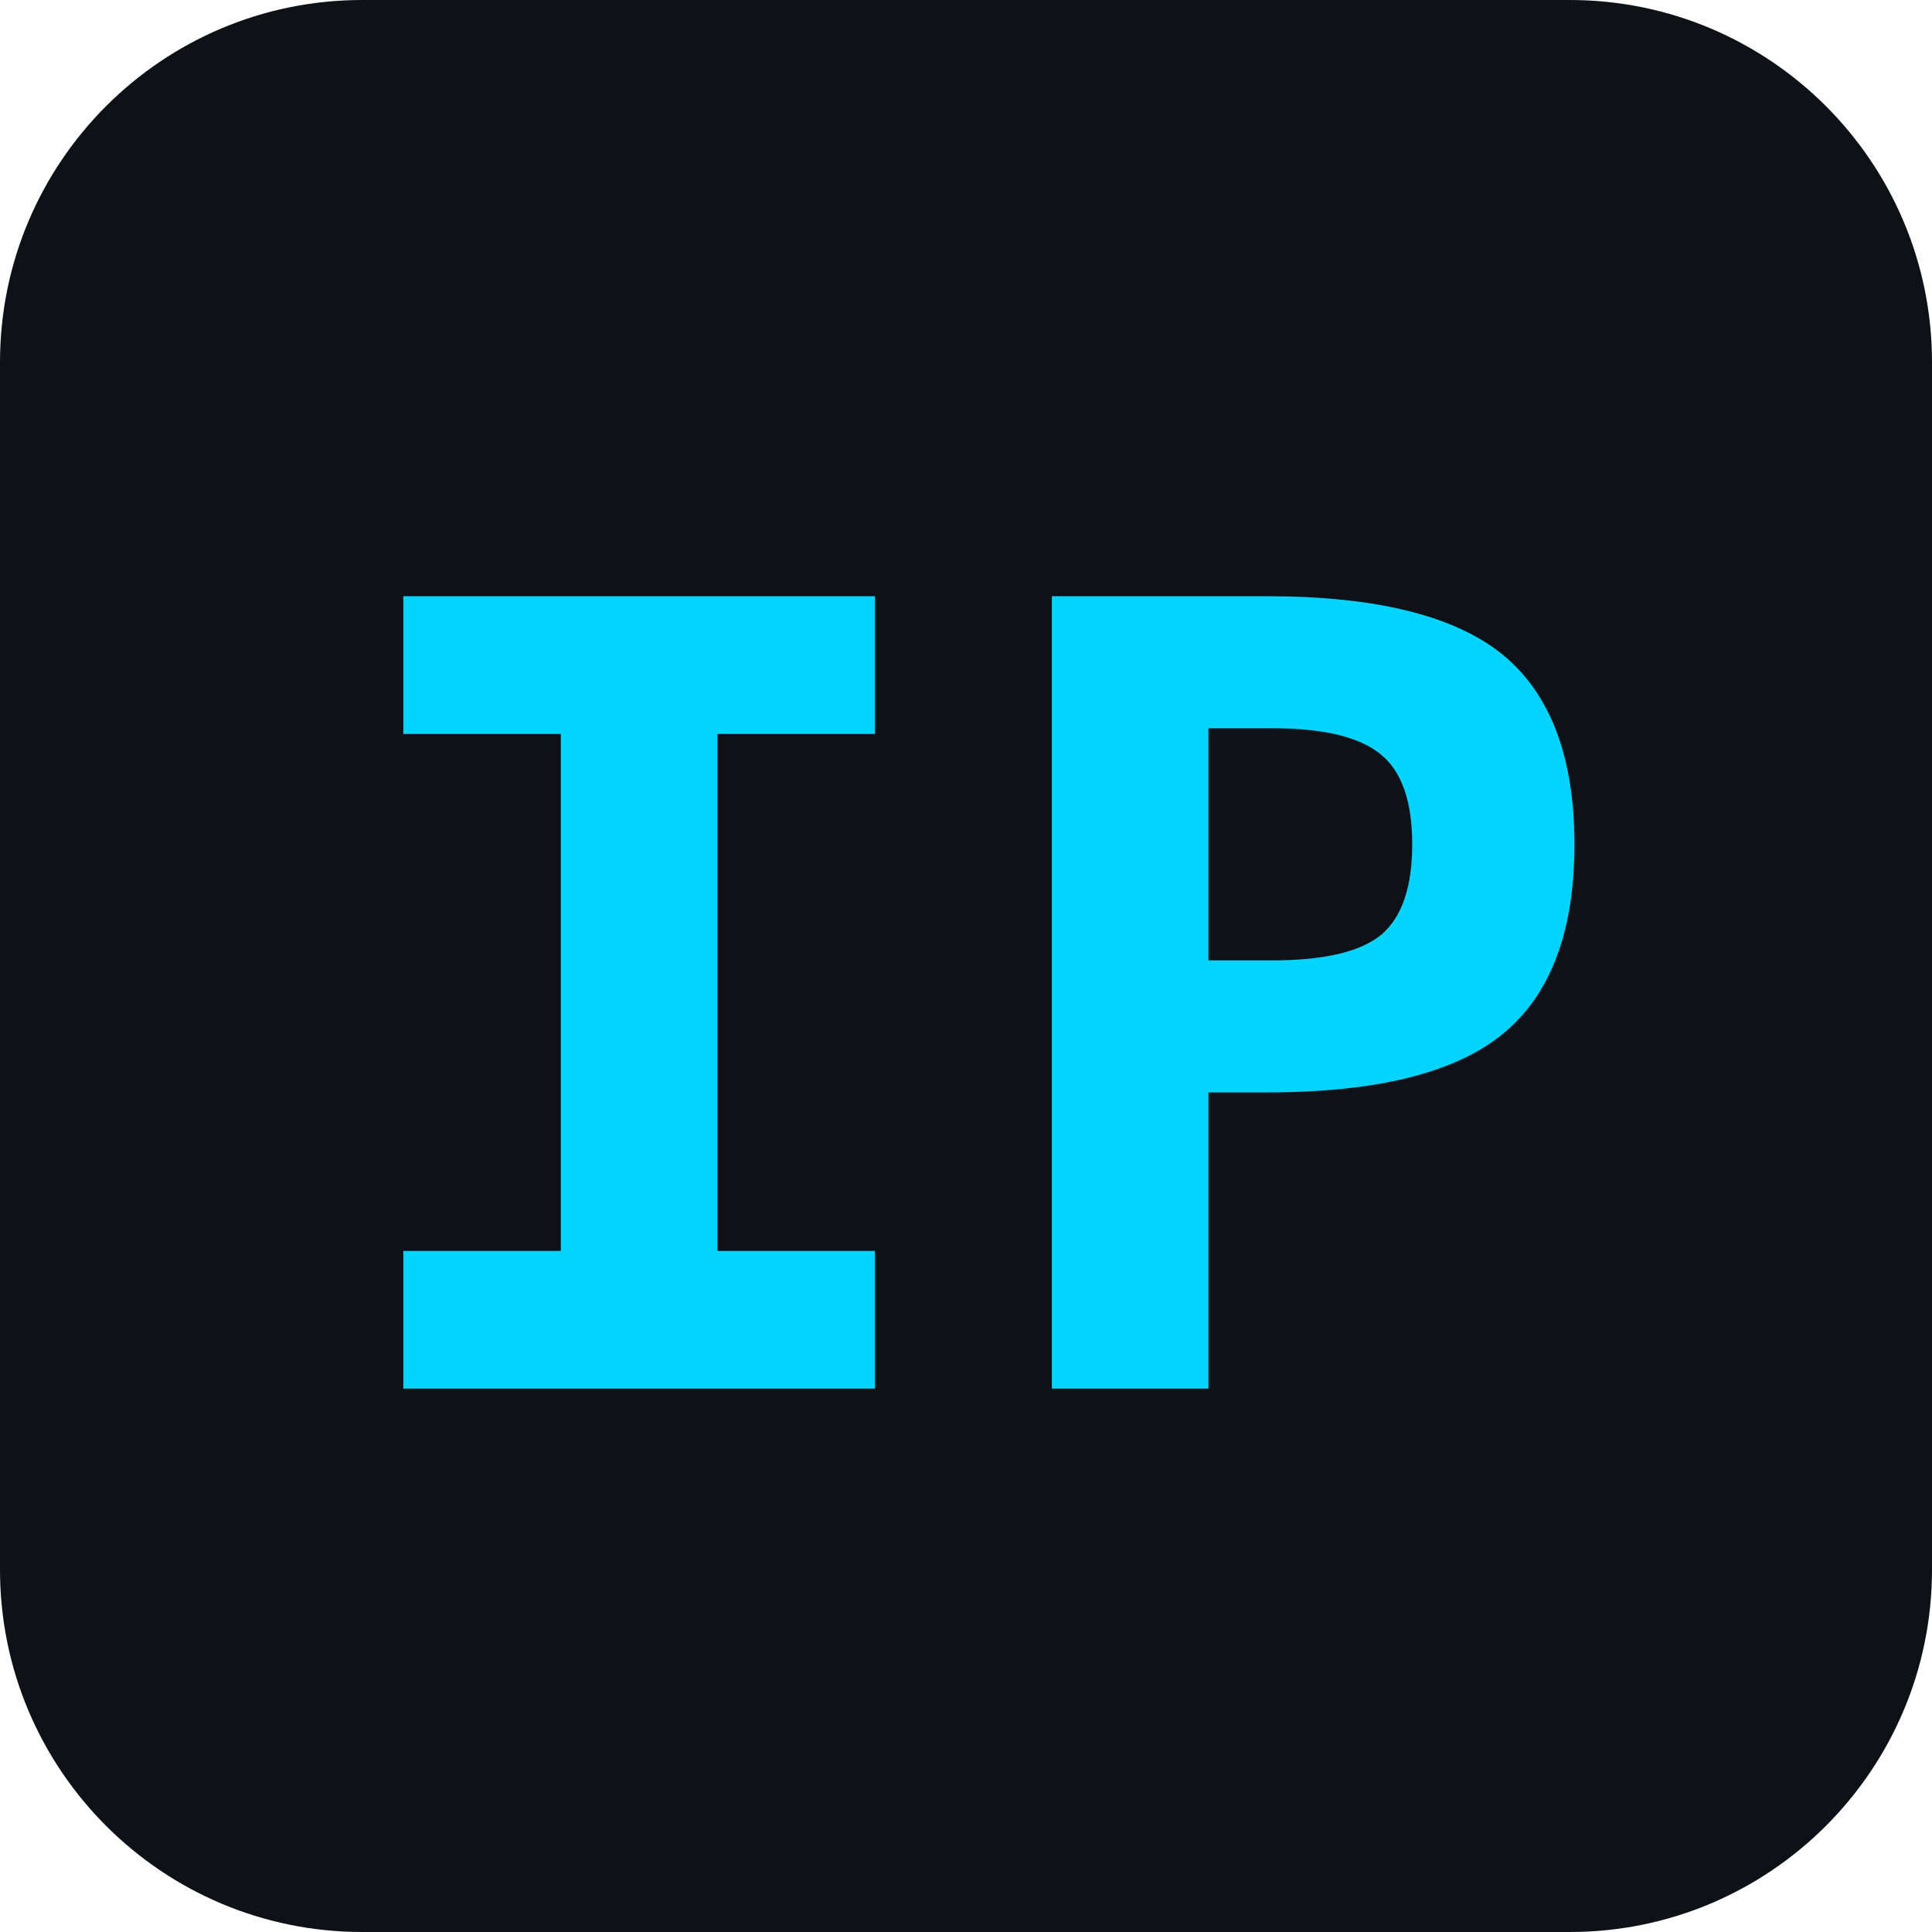
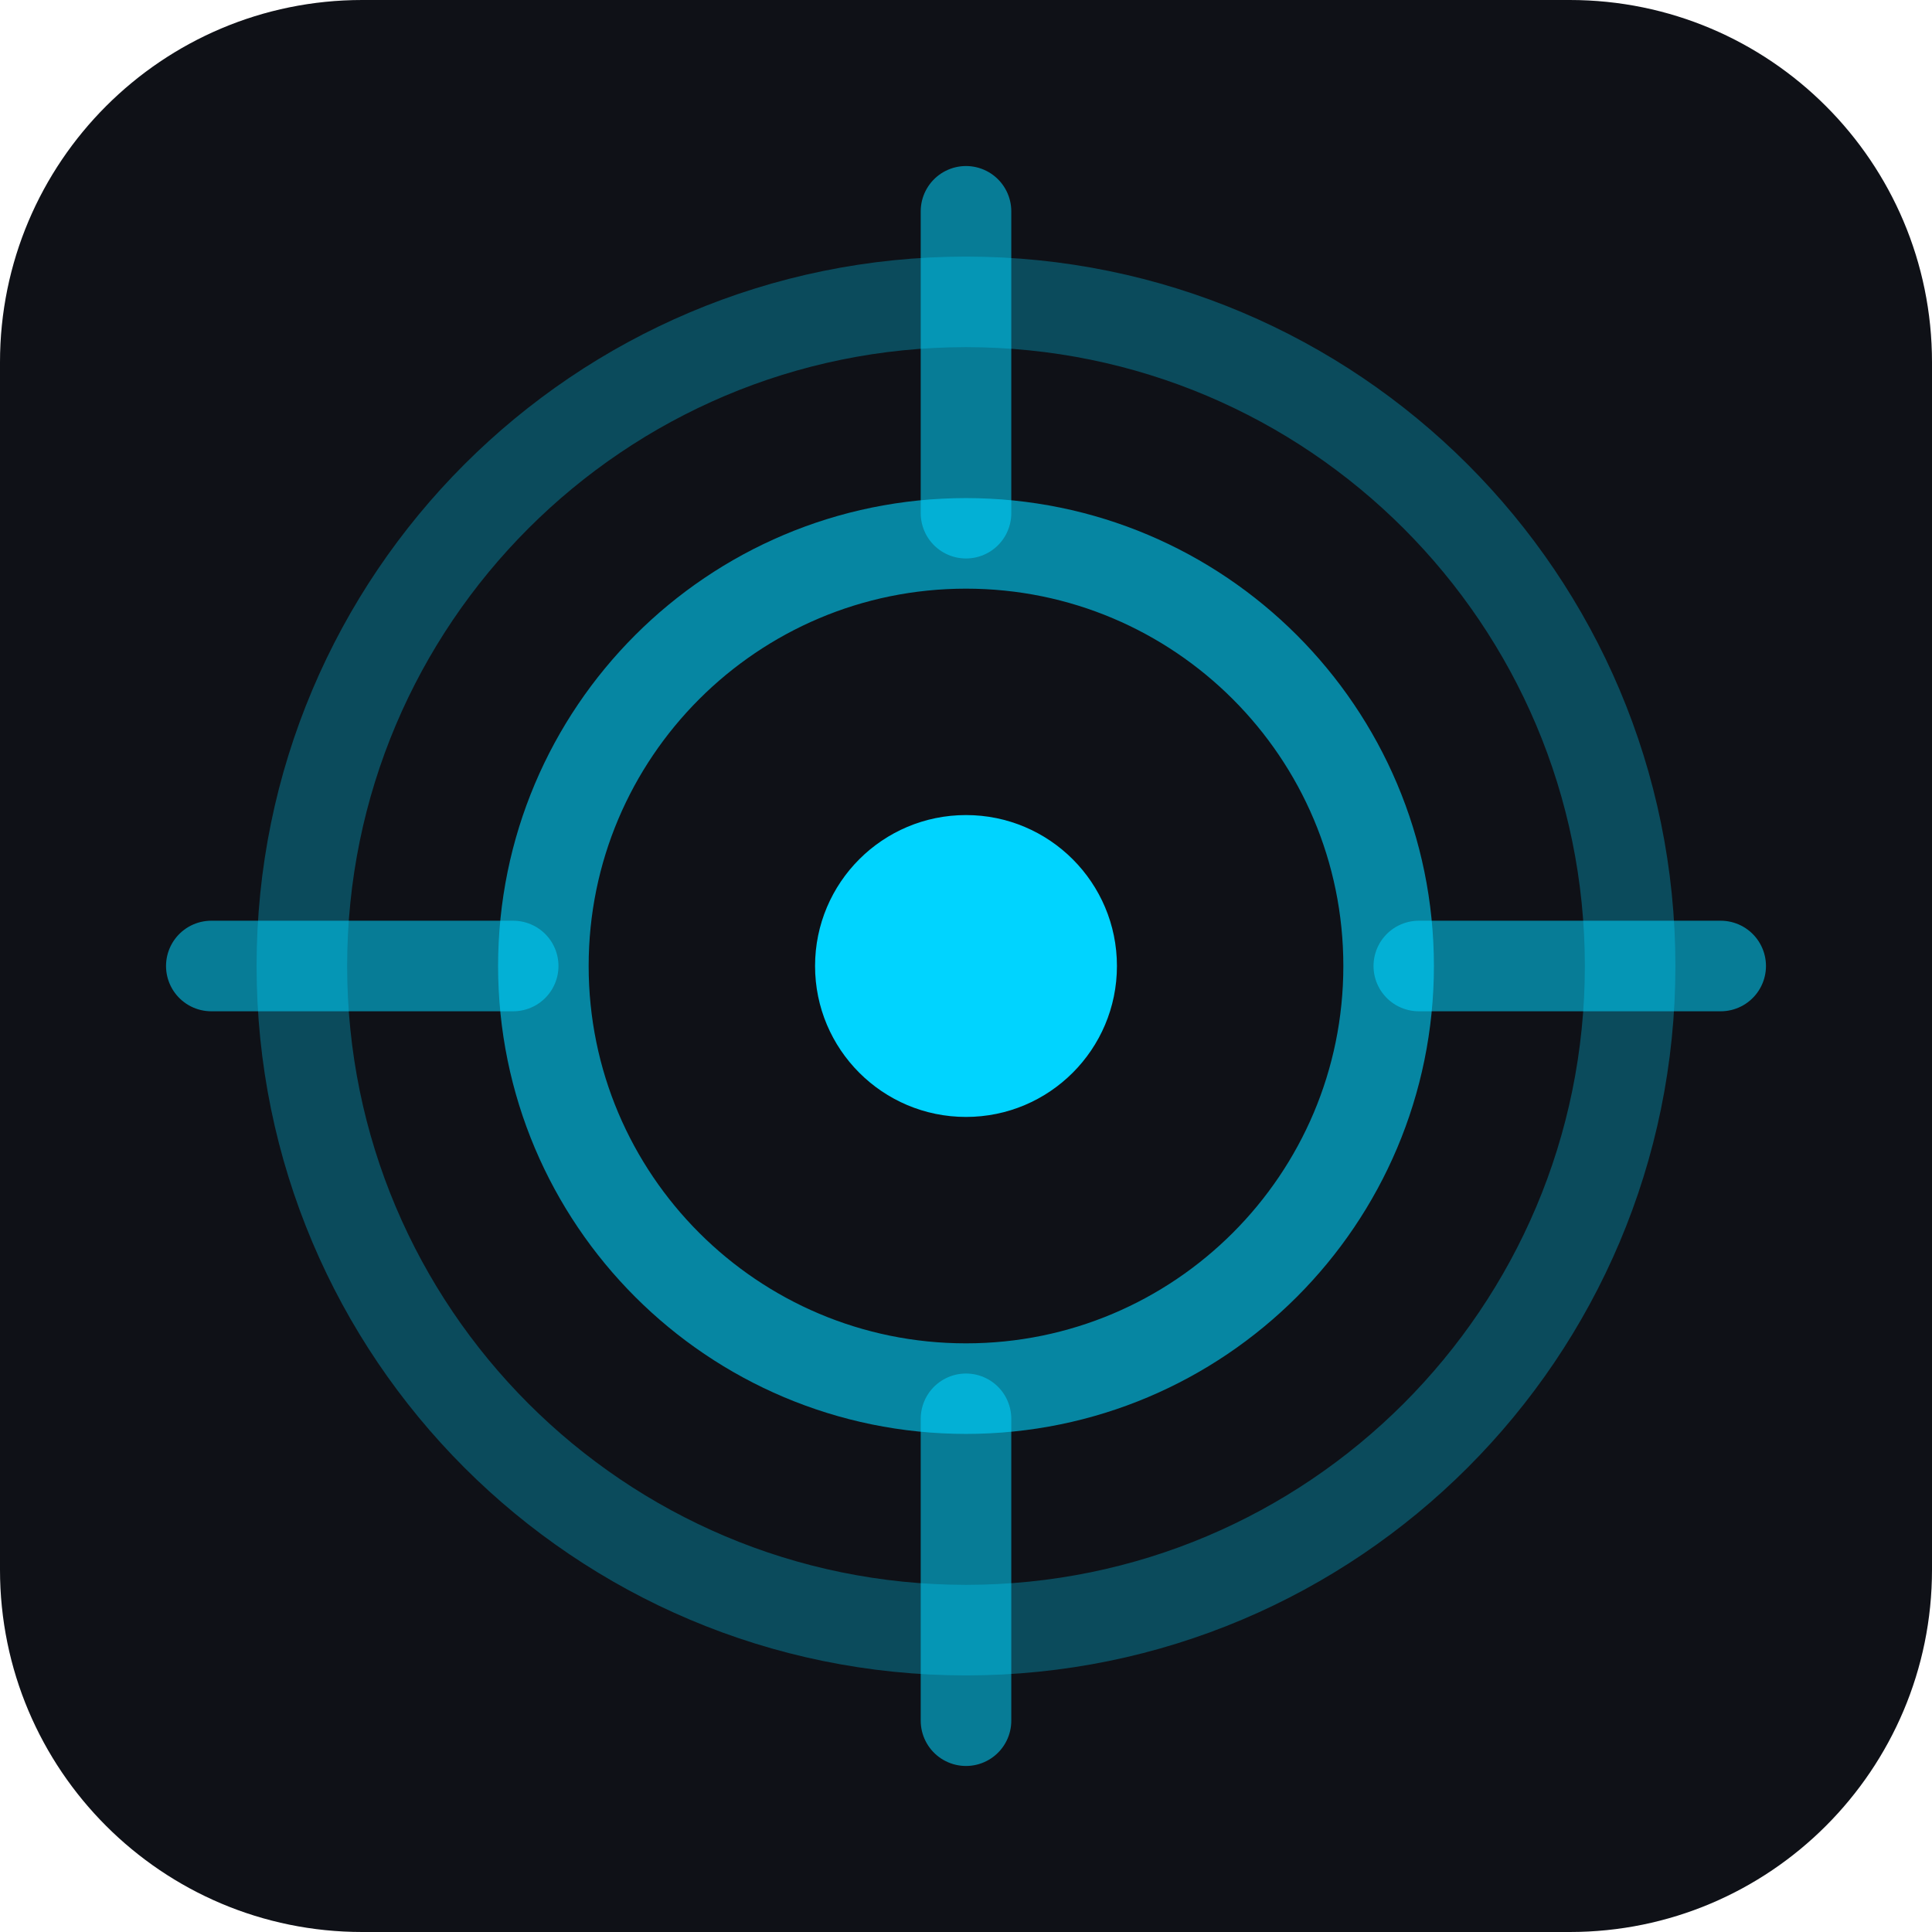
<svg xmlns="http://www.w3.org/2000/svg" viewBox="0 0 32 32">
  <rect width="32" height="32" rx="6" fill="#0f1117" />
-   <text x="16" y="23" font-family="monospace" font-size="18" font-weight="bold" fill="#00d4ff" text-anchor="middle">IP</text>
+   <circle cx="16" cy="16" r="11" fill="none" stroke="#00d4ff" stroke-width="1.5" opacity="0.3" />
+   <circle cx="16" cy="16" r="7" fill="none" stroke="#00d4ff" stroke-width="1.5" opacity="0.6" />
+   <line x1="16" y1="3.5" x2="16" y2="8.5" stroke="#00d4ff" stroke-width="1.5" stroke-linecap="round" opacity="0.55" />
+   <line x1="16" y1="23.5" x2="16" y2="28.5" stroke="#00d4ff" stroke-width="1.5" stroke-linecap="round" opacity="0.55" />
+   <line x1="3.5" y1="16" x2="8.5" y2="16" stroke="#00d4ff" stroke-width="1.5" stroke-linecap="round" opacity="0.55" />
+   <line x1="23.5" y1="16" x2="28.5" y2="16" stroke="#00d4ff" stroke-width="1.5" stroke-linecap="round" opacity="0.55" />
+   <circle cx="16" cy="16" r="2.5" fill="#00d4ff" />
</svg>
